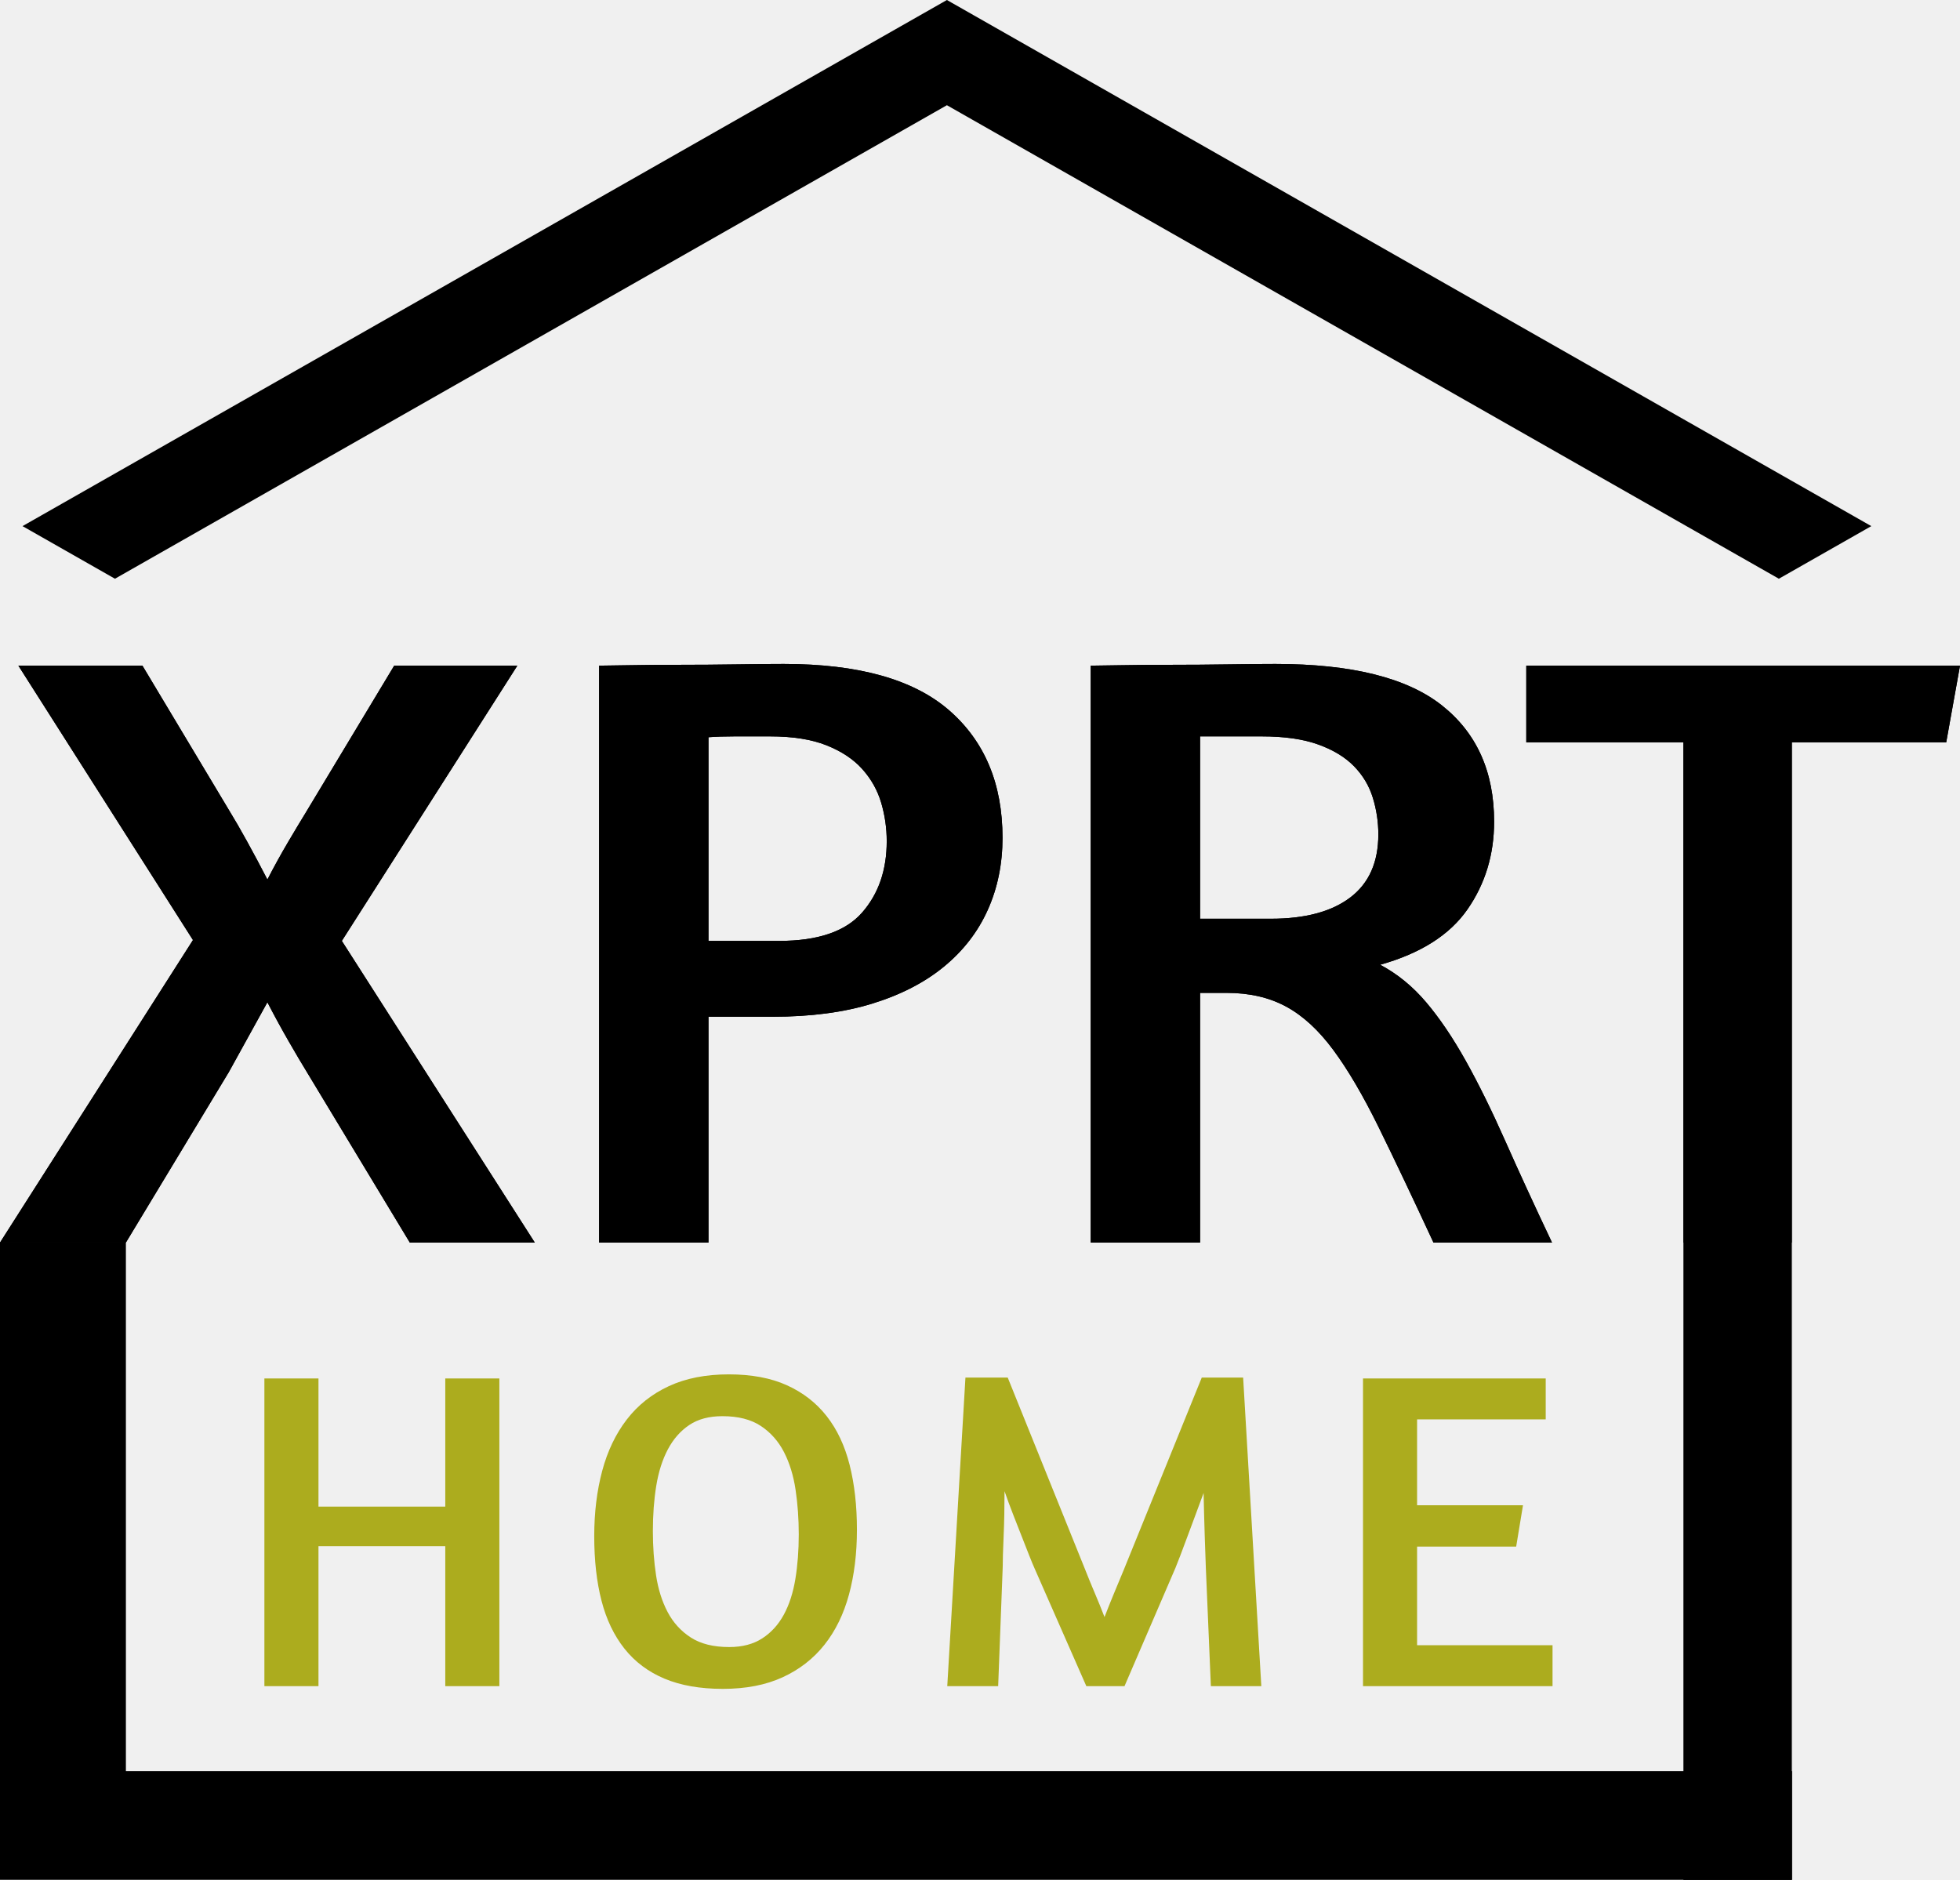
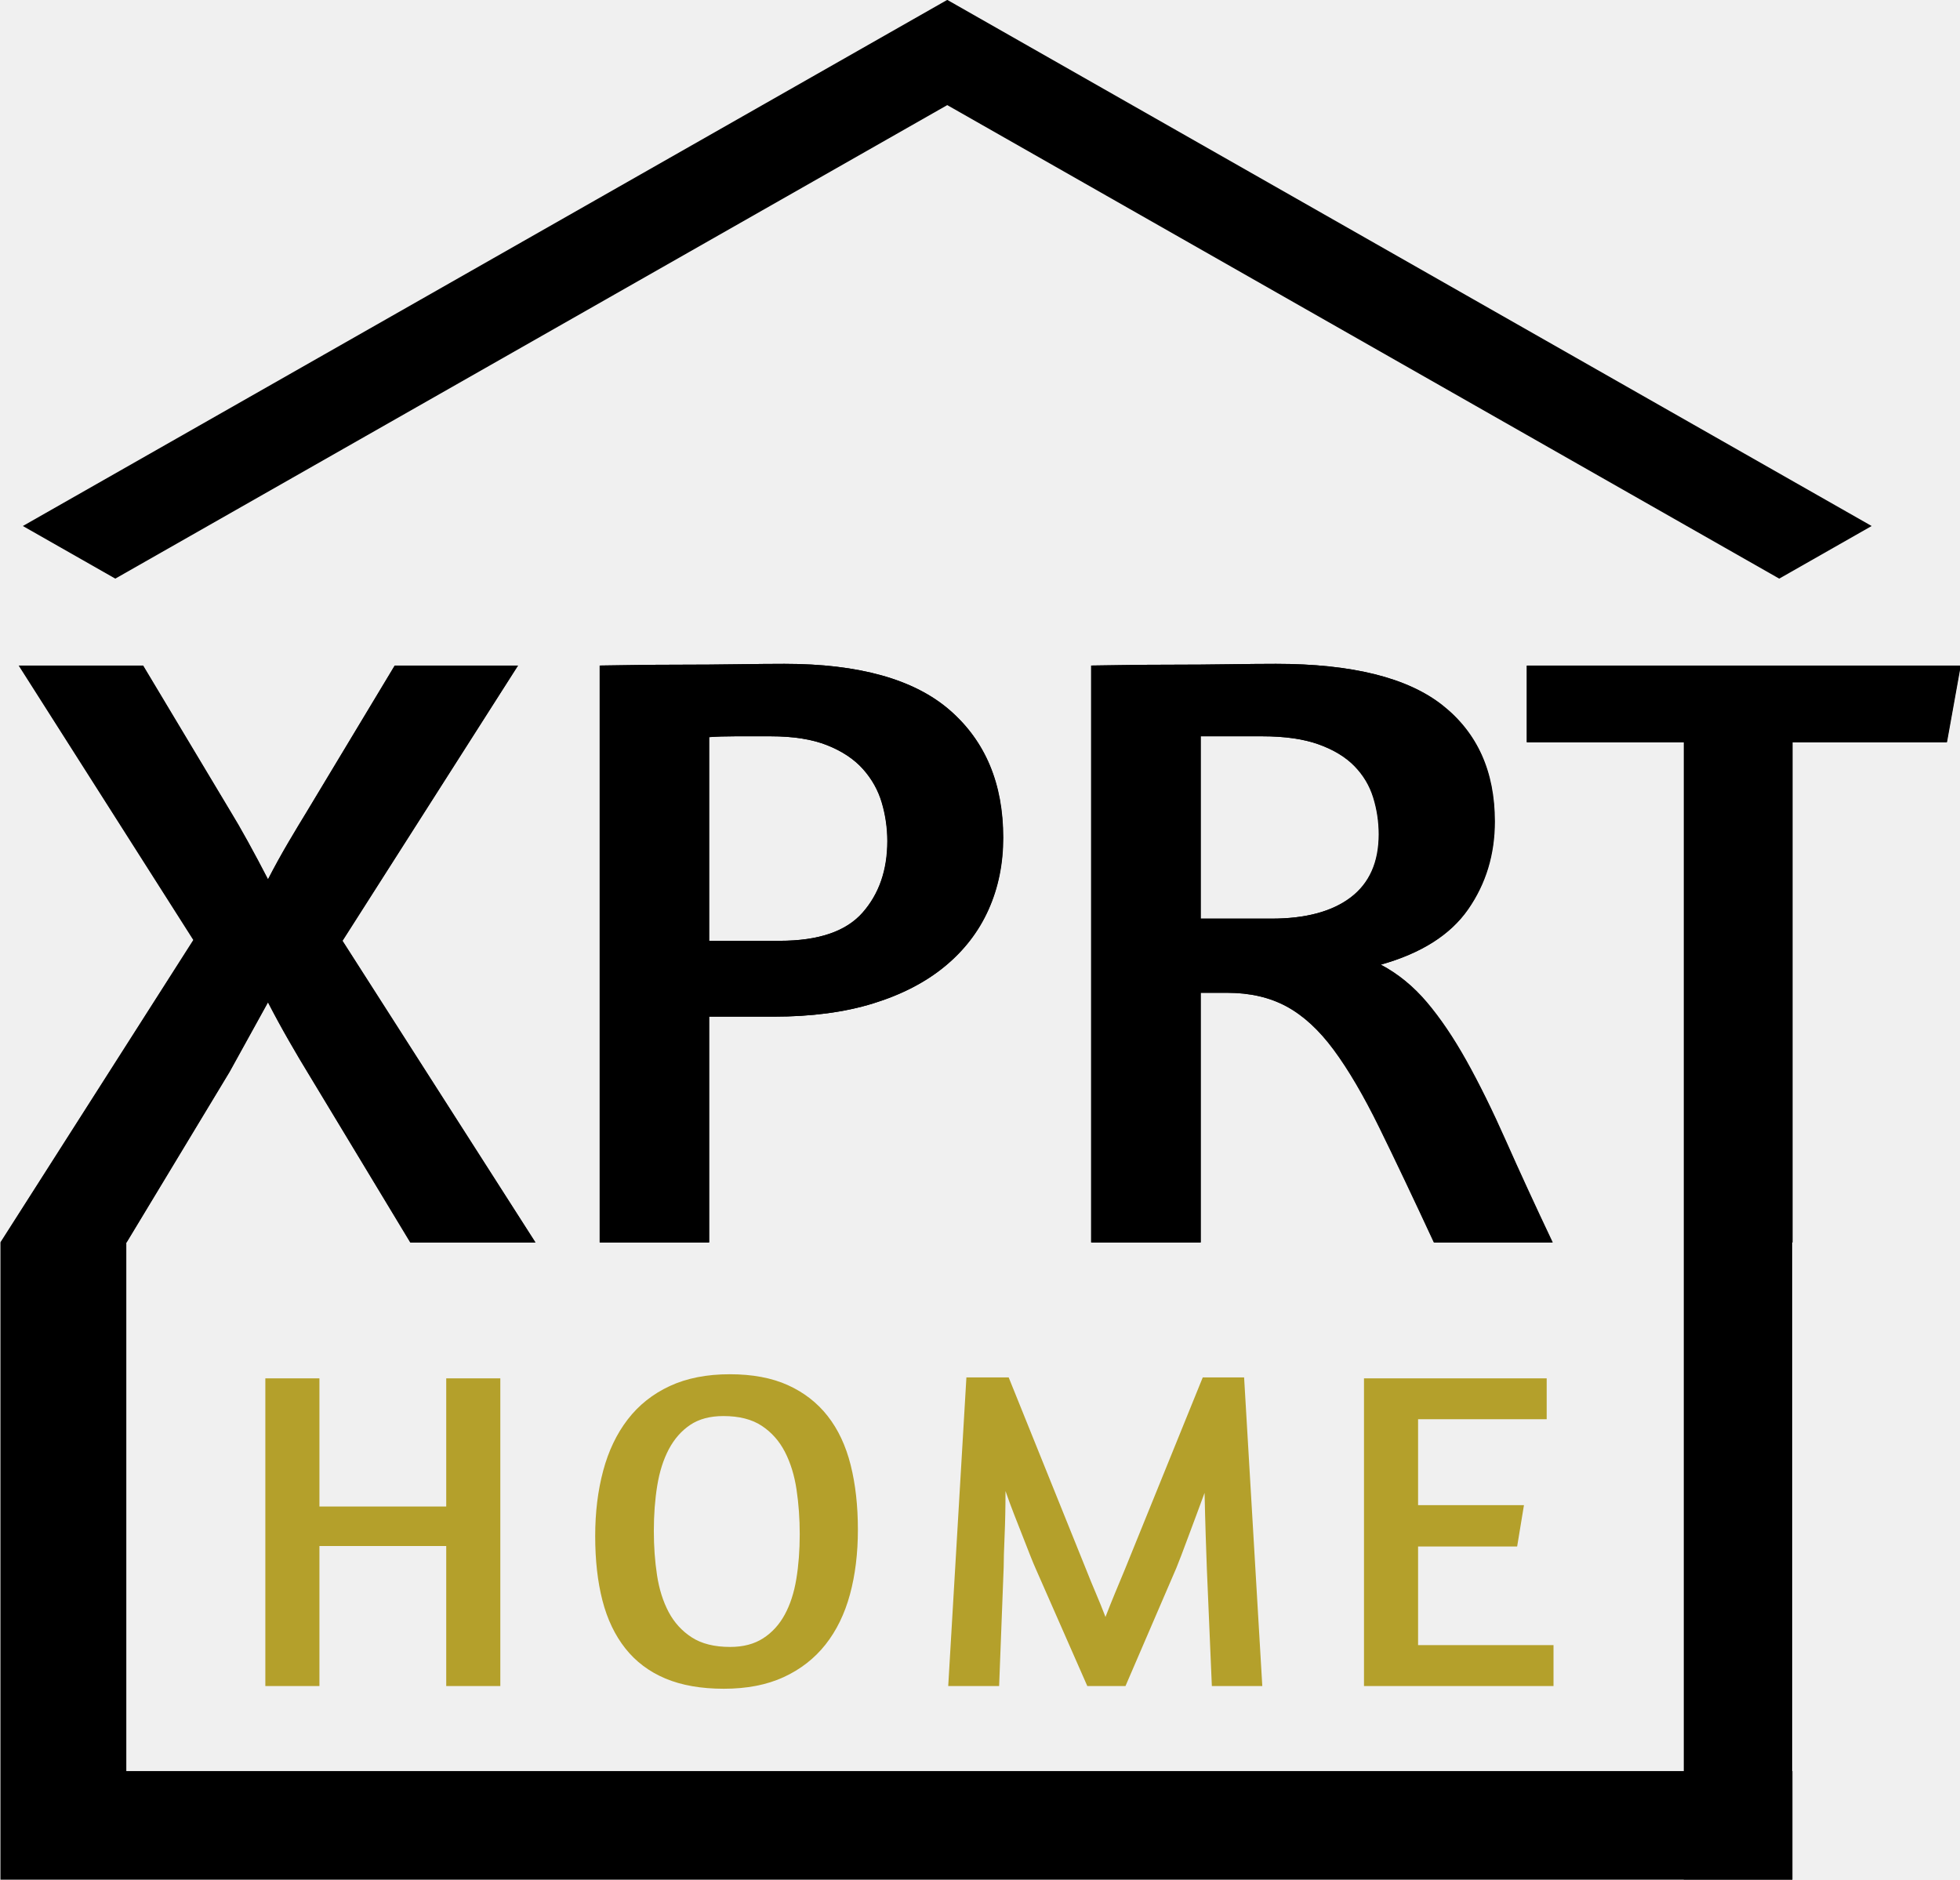
- <svg xmlns="http://www.w3.org/2000/svg" style="isolation:isolate" viewBox="1383 399.296 138 132.367" width="138pt" height="132.367pt">
+ <svg xmlns="http://www.w3.org/2000/svg" width="48.683mm" height="46.696mm" version="1.1" viewBox="0 0 48.683 46.696">
  <defs>
-     <clipPath id="_clipPath_c1R1WHxykDAiMNNZAyD4fwng21VSdF1b">
-       <rect x="1383" y="399.296" width="138" height="132.367" />
+     <clipPath id="_clipPath_K0k5P6DnqbN8yjlW5GvJPbmbCQ9GCWAu">
+       <rect x="1005.5" y="461" width="138" height="132.37" />
    </clipPath>
  </defs>
-   <g clip-path="url(#_clipPath_c1R1WHxykDAiMNNZAyD4fwng21VSdF1b)">
-     <path d=" M 1391.864 486.784 L 1383 486.784 L 1396.586 465.484 L 1384.294 446.164 L 1393.028 446.164 L 1399.174 456.424 L 1399.174 456.424 Q 1399.692 457.264 1400.404 458.554 L 1400.404 458.554 L 1400.404 458.554 Q 1401.115 459.844 1401.827 461.224 L 1401.827 461.224 L 1401.827 461.224 Q 1402.539 459.844 1403.283 458.584 L 1403.283 458.584 L 1403.283 458.584 Q 1404.027 457.324 1404.544 456.484 L 1404.544 456.484 L 1410.755 446.164 L 1419.425 446.164 L 1407.068 465.544 L 1420.654 486.784 L 1411.855 486.784 L 1404.609 474.784 L 1404.609 474.784 Q 1404.091 473.944 1403.315 472.594 L 1403.315 472.594 L 1403.315 472.594 Q 1402.539 471.244 1401.827 469.864 L 1401.827 469.864 L 1399.11 474.784 L 1391.864 486.784 Z  M 1425.183 486.784 L 1425.183 446.164 L 1425.183 446.164 Q 1425.636 446.164 1427.253 446.134 L 1427.253 446.134 L 1427.253 446.134 Q 1428.871 446.104 1430.876 446.104 L 1430.876 446.104 L 1430.876 446.104 Q 1432.882 446.104 1434.887 446.074 L 1434.887 446.074 L 1434.887 446.074 Q 1436.893 446.044 1438.187 446.044 L 1438.187 446.044 L 1438.187 446.044 Q 1446.08 446.044 1449.833 449.314 L 1449.833 449.314 L 1449.833 449.314 Q 1453.585 452.584 1453.585 458.284 L 1453.585 458.284 L 1453.585 458.284 Q 1453.585 461.044 1452.55 463.354 L 1452.55 463.354 L 1452.55 463.354 Q 1451.515 465.664 1449.477 467.344 L 1449.477 467.344 L 1449.477 467.344 Q 1447.439 469.024 1444.43 469.954 L 1444.43 469.954 L 1444.43 469.954 Q 1441.422 470.884 1437.411 470.884 L 1437.411 470.884 L 1432.882 470.884 L 1432.882 486.784 L 1425.183 486.784 Z  M 1432.882 451.204 L 1432.882 465.544 L 1437.864 465.544 L 1437.864 465.544 Q 1441.94 465.544 1443.686 463.564 L 1443.686 463.564 L 1443.686 463.564 Q 1445.433 461.584 1445.433 458.524 L 1445.433 458.524 L 1445.433 458.524 Q 1445.433 457.144 1445.045 455.824 L 1445.045 455.824 L 1445.045 455.824 Q 1444.657 454.504 1443.719 453.454 L 1443.719 453.454 L 1443.719 453.454 Q 1442.781 452.404 1441.195 451.774 L 1441.195 451.774 L 1441.195 451.774 Q 1439.61 451.144 1437.217 451.144 L 1437.217 451.144 L 1437.217 451.144 Q 1435.793 451.144 1434.726 451.144 L 1434.726 451.144 L 1434.726 451.144 Q 1433.658 451.144 1432.882 451.204 L 1432.882 451.204 Z  M 1459.796 486.784 L 1459.796 446.164 L 1459.796 446.164 Q 1460.249 446.164 1461.866 446.134 L 1461.866 446.134 L 1461.866 446.134 Q 1463.484 446.104 1465.489 446.104 L 1465.489 446.104 L 1465.489 446.104 Q 1467.495 446.104 1469.501 446.074 L 1469.501 446.074 L 1469.501 446.074 Q 1471.506 446.044 1472.8 446.044 L 1472.8 446.044 L 1472.8 446.044 Q 1480.823 446.044 1484.511 448.954 L 1484.511 448.954 L 1484.511 448.954 Q 1488.198 451.864 1488.198 457.144 L 1488.198 457.144 L 1488.198 457.144 Q 1488.198 460.624 1486.322 463.324 L 1486.322 463.324 L 1486.322 463.324 Q 1484.446 466.024 1480.176 467.224 L 1480.176 467.224 L 1480.176 467.224 Q 1481.987 468.184 1483.411 469.864 L 1483.411 469.864 L 1483.411 469.864 Q 1484.834 471.544 1486.193 473.974 L 1486.193 473.974 L 1486.193 473.974 Q 1487.551 476.404 1488.975 479.614 L 1488.975 479.614 L 1488.975 479.614 Q 1490.398 482.824 1492.274 486.784 L 1492.274 486.784 L 1483.928 486.784 L 1483.928 486.784 Q 1481.729 482.044 1480.079 478.684 L 1480.079 478.684 L 1480.079 478.684 Q 1478.429 475.324 1476.876 473.224 L 1476.876 473.224 L 1476.876 473.224 Q 1475.323 471.124 1473.544 470.164 L 1473.544 470.164 L 1473.544 470.164 Q 1471.765 469.204 1469.371 469.204 L 1469.371 469.204 L 1467.495 469.204 L 1467.495 486.784 L 1459.796 486.784 Z  M 1467.495 451.144 L 1467.495 463.984 L 1472.477 463.984 L 1472.477 463.984 Q 1476.1 463.984 1478.073 462.484 L 1478.073 462.484 L 1478.073 462.484 Q 1480.046 460.984 1480.046 458.044 L 1480.046 458.044 L 1480.046 458.044 Q 1480.046 456.724 1479.658 455.464 L 1479.658 455.464 L 1479.658 455.464 Q 1479.27 454.204 1478.332 453.244 L 1478.332 453.244 L 1478.332 453.244 Q 1477.394 452.284 1475.809 451.714 L 1475.809 451.714 L 1475.809 451.714 Q 1474.224 451.144 1471.83 451.144 L 1471.83 451.144 L 1467.495 451.144 Z  M 1490.463 446.164 L 1521 446.164 L 1520.03 451.564 L 1509.16 451.564 L 1509.16 486.784 L 1501.526 486.784 L 1501.526 451.564 L 1490.463 451.564 L 1490.463 446.164 Z " fill="rgb(0,0,0)" />
-     <path d=" M 1425.183 486.784 L 1425.183 446.164 L 1425.183 446.164 Q 1425.636 446.164 1427.253 446.134 L 1427.253 446.134 L 1427.253 446.134 Q 1428.871 446.104 1430.876 446.104 L 1430.876 446.104 L 1430.876 446.104 Q 1432.882 446.104 1434.887 446.074 L 1434.887 446.074 L 1434.887 446.074 Q 1436.893 446.044 1438.187 446.044 L 1438.187 446.044 L 1438.187 446.044 Q 1446.08 446.044 1449.833 449.314 L 1449.833 449.314 L 1449.833 449.314 Q 1453.585 452.584 1453.585 458.284 L 1453.585 458.284 L 1453.585 458.284 Q 1453.585 461.044 1452.55 463.354 L 1452.55 463.354 L 1452.55 463.354 Q 1451.515 465.664 1449.477 467.344 L 1449.477 467.344 L 1449.477 467.344 Q 1447.439 469.024 1444.43 469.954 L 1444.43 469.954 L 1444.43 469.954 Q 1441.422 470.884 1437.411 470.884 L 1437.411 470.884 L 1432.882 470.884 L 1432.882 486.784 L 1425.183 486.784 Z  M 1432.882 451.204 L 1432.882 465.544 L 1437.864 465.544 L 1437.864 465.544 Q 1441.94 465.544 1443.686 463.564 L 1443.686 463.564 L 1443.686 463.564 Q 1445.433 461.584 1445.433 458.524 L 1445.433 458.524 L 1445.433 458.524 Q 1445.433 457.144 1445.045 455.824 L 1445.045 455.824 L 1445.045 455.824 Q 1444.657 454.504 1443.719 453.454 L 1443.719 453.454 L 1443.719 453.454 Q 1442.781 452.404 1441.195 451.774 L 1441.195 451.774 L 1441.195 451.774 Q 1439.61 451.144 1437.217 451.144 L 1437.217 451.144 L 1437.217 451.144 Q 1435.793 451.144 1434.726 451.144 L 1434.726 451.144 L 1434.726 451.144 Q 1433.658 451.144 1432.882 451.204 L 1432.882 451.204 Z " fill-rule="evenodd" fill="rgb(0,0,0)" />
-     <path d=" M 1459.796 486.784 L 1459.796 446.164 L 1459.796 446.164 Q 1460.249 446.164 1461.866 446.134 L 1461.866 446.134 L 1461.866 446.134 Q 1463.484 446.104 1465.489 446.104 L 1465.489 446.104 L 1465.489 446.104 Q 1467.495 446.104 1469.501 446.074 L 1469.501 446.074 L 1469.501 446.074 Q 1471.506 446.044 1472.8 446.044 L 1472.8 446.044 L 1472.8 446.044 Q 1480.823 446.044 1484.511 448.954 L 1484.511 448.954 L 1484.511 448.954 Q 1488.198 451.864 1488.198 457.144 L 1488.198 457.144 L 1488.198 457.144 Q 1488.198 460.624 1486.322 463.324 L 1486.322 463.324 L 1486.322 463.324 Q 1484.446 466.024 1480.176 467.224 L 1480.176 467.224 L 1480.176 467.224 Q 1481.987 468.184 1483.411 469.864 L 1483.411 469.864 L 1483.411 469.864 Q 1484.834 471.544 1486.193 473.974 L 1486.193 473.974 L 1486.193 473.974 Q 1487.551 476.404 1488.975 479.614 L 1488.975 479.614 L 1488.975 479.614 Q 1490.398 482.824 1492.274 486.784 L 1492.274 486.784 L 1483.928 486.784 L 1483.928 486.784 Q 1481.729 482.044 1480.079 478.684 L 1480.079 478.684 L 1480.079 478.684 Q 1478.429 475.324 1476.876 473.224 L 1476.876 473.224 L 1476.876 473.224 Q 1475.323 471.124 1473.544 470.164 L 1473.544 470.164 L 1473.544 470.164 Q 1471.765 469.204 1469.371 469.204 L 1469.371 469.204 L 1467.495 469.204 L 1467.495 486.784 L 1459.796 486.784 Z  M 1467.495 451.144 L 1467.495 463.984 L 1472.477 463.984 L 1472.477 463.984 Q 1476.1 463.984 1478.073 462.484 L 1478.073 462.484 L 1478.073 462.484 Q 1480.046 460.984 1480.046 458.044 L 1480.046 458.044 L 1480.046 458.044 Q 1480.046 456.724 1479.658 455.464 L 1479.658 455.464 L 1479.658 455.464 Q 1479.27 454.204 1478.332 453.244 L 1478.332 453.244 L 1478.332 453.244 Q 1477.394 452.284 1475.809 451.714 L 1475.809 451.714 L 1475.809 451.714 Q 1474.224 451.144 1471.83 451.144 L 1471.83 451.144 L 1467.495 451.144 Z " fill-rule="evenodd" fill="rgb(0,0,0)" />
-     <path d=" M 1490.463 446.164 L 1521 446.164 L 1520.03 451.564 L 1509.16 451.564 L 1509.16 531.663 L 1501.526 531.663 L 1501.526 451.564 L 1490.463 451.564 L 1490.463 446.164 Z " fill="rgb(0,0,0)" />
-     <path d=" M 1391.094 440.044 L 1384.585 436.34 L 1449.67 399.296 L 1514.755 436.34 L 1508.247 440.044 L 1449.67 406.704 L 1391.094 440.044 Z " fill-rule="evenodd" fill="rgb(0,0,0)" />
-     <path d=" M 1414.351 518.016 L 1414.351 508.16 L 1405.423 508.16 L 1405.423 518.016 L 1401.615 518.016 L 1401.615 496.352 L 1405.423 496.352 L 1405.423 505.376 L 1414.351 505.376 L 1414.351 496.352 L 1418.159 496.352 L 1418.159 518.016 L 1414.351 518.016 L 1414.351 518.016 Z  M 1434.311 496.064 L 1434.311 496.064 Q 1436.711 496.064 1438.407 496.832 L 1438.407 496.832 L 1438.407 496.832 Q 1440.103 497.6 1441.207 499.008 L 1441.207 499.008 L 1441.207 499.008 Q 1442.311 500.416 1442.823 502.448 L 1442.823 502.448 L 1442.823 502.448 Q 1443.335 504.48 1443.335 507.008 L 1443.335 507.008 L 1443.335 507.008 Q 1443.335 509.504 1442.775 511.568 L 1442.775 511.568 L 1442.775 511.568 Q 1442.215 513.632 1441.047 515.104 L 1441.047 515.104 L 1441.047 515.104 Q 1439.879 516.576 1438.103 517.392 L 1438.103 517.392 L 1438.103 517.392 Q 1436.327 518.208 1433.895 518.208 L 1433.895 518.208 L 1433.895 518.208 Q 1431.495 518.208 1429.783 517.488 L 1429.783 517.488 L 1429.783 517.488 Q 1428.071 516.768 1426.967 515.376 L 1426.967 515.376 L 1426.967 515.376 Q 1425.863 513.984 1425.351 512 L 1425.351 512 L 1425.351 512 Q 1424.839 510.016 1424.839 507.456 L 1424.839 507.456 L 1424.839 507.456 Q 1424.839 504.96 1425.399 502.864 L 1425.399 502.864 L 1425.399 502.864 Q 1425.959 500.768 1427.127 499.248 L 1427.127 499.248 L 1427.127 499.248 Q 1428.295 497.728 1430.087 496.896 L 1430.087 496.896 L 1430.087 496.896 Q 1431.879 496.064 1434.311 496.064 L 1434.311 496.064 L 1434.311 496.064 Z  M 1433.863 499.008 L 1433.863 499.008 Q 1432.455 499.008 1431.527 499.632 L 1431.527 499.632 L 1431.527 499.632 Q 1430.599 500.256 1430.023 501.344 L 1430.023 501.344 L 1430.023 501.344 Q 1429.447 502.432 1429.207 503.904 L 1429.207 503.904 L 1429.207 503.904 Q 1428.967 505.376 1428.967 507.104 L 1428.967 507.104 L 1428.967 507.104 Q 1428.967 508.736 1429.191 510.208 L 1429.191 510.208 L 1429.191 510.208 Q 1429.415 511.68 1430.007 512.8 L 1430.007 512.8 L 1430.007 512.8 Q 1430.599 513.92 1431.639 514.592 L 1431.639 514.592 L 1431.639 514.592 Q 1432.679 515.264 1434.343 515.264 L 1434.343 515.264 L 1434.343 515.264 Q 1435.719 515.264 1436.663 514.656 L 1436.663 514.656 L 1436.663 514.656 Q 1437.607 514.048 1438.183 512.992 L 1438.183 512.992 L 1438.183 512.992 Q 1438.759 511.936 1438.999 510.48 L 1438.999 510.48 L 1438.999 510.48 Q 1439.239 509.024 1439.239 507.328 L 1439.239 507.328 L 1439.239 507.328 Q 1439.239 505.696 1439.015 504.192 L 1439.015 504.192 L 1439.015 504.192 Q 1438.791 502.688 1438.199 501.536 L 1438.199 501.536 L 1438.199 501.536 Q 1437.607 500.384 1436.567 499.696 L 1436.567 499.696 L 1436.567 499.696 Q 1435.527 499.008 1433.863 499.008 L 1433.863 499.008 L 1433.863 499.008 Z  M 1465.759 509.696 L 1462.175 518.016 L 1459.487 518.016 L 1455.871 509.792 L 1455.871 509.792 Q 1455.711 509.44 1455.471 508.832 L 1455.471 508.832 L 1455.471 508.832 Q 1455.231 508.224 1454.943 507.488 L 1454.943 507.488 L 1454.943 507.488 Q 1454.655 506.752 1454.335 505.936 L 1454.335 505.936 L 1454.335 505.936 Q 1454.015 505.12 1453.727 504.288 L 1453.727 504.288 L 1453.727 504.288 Q 1453.727 505.12 1453.711 505.936 L 1453.711 505.936 L 1453.711 505.936 Q 1453.695 506.752 1453.663 507.472 L 1453.663 507.472 L 1453.663 507.472 Q 1453.631 508.192 1453.615 508.752 L 1453.615 508.752 L 1453.615 508.752 Q 1453.599 509.312 1453.599 509.632 L 1453.599 509.632 L 1453.279 518.016 L 1449.695 518.016 L 1450.975 496.288 L 1453.951 496.288 L 1459.423 509.856 L 1459.423 509.856 Q 1459.711 510.592 1460.079 511.456 L 1460.079 511.456 L 1460.079 511.456 Q 1460.447 512.32 1460.767 513.152 L 1460.767 513.152 L 1460.767 513.152 Q 1461.087 512.32 1461.439 511.472 L 1461.439 511.472 L 1461.439 511.472 Q 1461.791 510.624 1462.111 509.856 L 1462.111 509.856 L 1467.615 496.288 L 1470.527 496.288 L 1471.807 518.016 L 1468.255 518.016 L 1467.903 509.728 L 1467.903 509.728 Q 1467.871 508.928 1467.823 507.44 L 1467.823 507.44 L 1467.823 507.44 Q 1467.775 505.952 1467.743 504.416 L 1467.743 504.416 L 1467.743 504.416 Q 1467.455 505.216 1467.151 506.016 L 1467.151 506.016 L 1467.151 506.016 Q 1466.847 506.816 1466.591 507.52 L 1466.591 507.52 L 1466.591 507.52 Q 1466.335 508.224 1466.111 508.8 L 1466.111 508.8 L 1466.111 508.8 Q 1465.887 509.376 1465.759 509.696 L 1465.759 509.696 L 1465.759 509.696 Z  M 1478.967 518.016 L 1478.967 496.352 L 1491.831 496.352 L 1491.831 499.232 L 1482.775 499.232 L 1482.775 505.28 L 1490.231 505.28 L 1489.751 508.192 L 1482.775 508.192 L 1482.775 515.136 L 1492.311 515.136 L 1492.311 518.016 L 1478.967 518.016 L 1478.967 518.016 Z " fill="rgb(172,172,30)" />
-     <path d=" M 1383 531.65 L 1509.176 531.65 L 1509.176 524 L 1383 524 L 1383 531.65 Z " fill="rgb(0,0,0)" />
-     <path d=" M 1391.864 486.784 L 1383 486.784 L 1396.586 465.484 L 1384.294 446.164 L 1393.028 446.164 L 1399.174 456.424 L 1399.174 456.424 Q 1399.692 457.264 1400.404 458.554 L 1400.404 458.554 L 1400.404 458.554 Q 1401.115 459.844 1401.827 461.224 L 1401.827 461.224 L 1401.827 461.224 Q 1402.539 459.844 1403.283 458.584 L 1403.283 458.584 L 1403.283 458.584 Q 1404.027 457.324 1404.544 456.484 L 1404.544 456.484 L 1410.755 446.164 L 1419.425 446.164 L 1407.068 465.544 L 1420.654 486.784 L 1411.855 486.784 L 1404.609 474.784 L 1404.609 474.784 Q 1404.091 473.944 1403.315 472.594 L 1403.315 472.594 L 1403.315 472.594 Q 1402.539 471.244 1401.827 469.864 L 1401.827 469.864 L 1399.11 474.784 L 1391.864 486.784 Z " fill="rgb(0,0,0)" />
-     <path d=" M 1383 486.762 L 1391.864 486.762 L 1391.864 531 L 1383 531 L 1383 486.762 Z " fill="rgb(0,0,0)" />
+   <g transform="translate(-70.564 -182.69)">
+     <rect x="-129.3" y="83.648" width="119.02" height="80.327" opacity=".79" stroke-dashoffset="49.134" stroke-width=".4" />
+     <g transform="matrix(.35278 0 0 .35278 -294.39 -64.648)" clip-path="url(#_clipPath_K0k5P6DnqbN8yjlW5GvJPbmbCQ9GCWAu)" style="isolation:isolate">
+       <path d="m1014.4 548.49h-8.864l13.587-21.3-12.293-19.32h8.734l6.146 10.26q0.518 0.84 1.23 2.13 0.711 1.29 1.423 2.67 0.712-1.38 1.456-2.64t1.261-2.1l6.211-10.32h8.67l-12.357 19.38 13.586 21.24h-8.799l-7.246-12q-0.518-0.84-1.294-2.19t-1.488-2.73l-2.717 4.92zm33.319 0v-40.62q0.453 0 2.07-0.03 1.618-0.03 3.623-0.03 2.006 0 4.012-0.03 2.005-0.03 3.299-0.03 7.893 0 11.646 3.27 3.752 3.27 3.752 8.97 0 2.76-1.035 5.07t-3.073 3.99-5.047 2.61q-3.008 0.93-7.019 0.93h-4.529v15.9zm7.699-35.58v14.34h4.982q4.076 0 5.822-1.98 1.747-1.98 1.747-5.04 0-1.38-0.388-2.7t-1.326-2.37-2.524-1.68q-1.585-0.63-3.978-0.63-1.424 0-2.491 0-1.068 0-1.844 0.06zm26.914 35.58v-40.62q0.453 0 2.07-0.03 1.618-0.03 3.623-0.03 2.006 0 4.012-0.03 2.005-0.03 3.299-0.03 8.023 0 11.711 2.91 3.687 2.91 3.687 8.19 0 3.48-1.876 6.18t-6.146 3.9q1.811 0.96 3.235 2.64 1.423 1.68 2.782 4.11 1.358 2.43 2.782 5.64 1.423 3.21 3.299 7.17h-8.346q-2.199-4.74-3.849-8.1t-3.203-5.46q-1.552-2.1-3.332-3.06-1.779-0.96-4.173-0.96h-1.876v17.58zm7.699-35.64v12.84h4.982q3.623 0 5.596-1.5t1.973-4.44q0-1.32-0.388-2.58t-1.326-2.22-2.523-1.53-3.979-0.57zm22.968-4.98h30.537l-0.97 5.4h-10.87v35.22h-7.634v-35.22h-11.063z" />
+       <g fill="#fff">
+         <path d="m1047.7 548.49v-40.62q0.453 0 2.07-0.03 1.618-0.03 3.623-0.03 2.006 0 4.012-0.03 2.005-0.03 3.299-0.03 7.893 0 11.646 3.27 3.752 3.27 3.752 8.97 0 2.76-1.035 5.07t-3.073 3.99-5.047 2.61q-3.008 0.93-7.019 0.93h-4.529v15.9zm7.699-35.58v14.34h4.982q4.076 0 5.822-1.98 1.747-1.98 1.747-5.04 0-1.38-0.388-2.7t-1.326-2.37-2.524-1.68q-1.585-0.63-3.978-0.63-1.424 0-2.491 0-1.068 0-1.844 0.06z" fill-rule="evenodd" />
+         <path d="m1082.3 548.49v-40.62q0.453 0 2.07-0.03 1.618-0.03 3.623-0.03 2.006 0 4.012-0.03 2.005-0.03 3.299-0.03 8.023 0 11.711 2.91 3.687 2.91 3.687 8.19 0 3.48-1.876 6.18t-6.146 3.9q1.811 0.96 3.235 2.64 1.423 1.68 2.782 4.11 1.358 2.43 2.782 5.64 1.423 3.21 3.299 7.17h-8.346q-2.199-4.74-3.849-8.1t-3.203-5.46q-1.552-2.1-3.332-3.06-1.779-0.96-4.173-0.96h-1.876v17.58zm7.699-35.64v12.84h4.982q3.623 0 5.596-1.5t1.973-4.44q0-1.32-0.388-2.58t-1.326-2.22-2.523-1.53-3.979-0.57z" fill-rule="evenodd" />
+         <path transform="matrix(.75 0 0 .75 1005.5 461)" d="m1.725 62.492 16.391 25.76-18.096 28.371h-0.02v59.85h158.04v0.018h10.178v-0.018h0.021v-10.201h-0.021v-96.58h14.494l1.293-7.199h-40.717v7.199h14.752v96.58h-146.22v-49.619l9.662-16 3.623-6.561c0.633 1.227 1.293 2.441 1.982 3.641 0.69 1.2 1.266 2.173 1.727 2.92l9.66 16h11.732l-18.115-28.32 16.477-25.84h-11.561l-8.281 13.76c-0.46 0.747-1.018 1.681-1.68 2.801s-1.308 2.293-1.941 3.519c-0.633-1.227-1.266-2.414-1.898-3.561-0.633-1.147-1.18-2.093-1.641-2.84l-8.193-13.68z" stroke-width="1.333" />
+         <path d="m1013.6 501.75-6.509-3.705 65.085-37.044 65.085 37.044-6.508 3.705-58.577-33.34z" fill-rule="evenodd" />
+       </g>
+       <path d="m1036.9 579.72v-9.856h-8.928v9.856h-3.808v-21.664h3.808v9.024h8.928v-9.024h3.808v21.664zm19.961-21.952q2.399 0 4.095 0.768 1.697 0.768 2.801 2.176t1.616 3.44q0.511 2.032 0.511 4.56 0 2.496-0.559 4.56-0.561 2.064-1.728 3.536-1.168 1.472-2.944 2.288t-4.208 0.816q-2.4 0-4.113-0.72-1.711-0.72-2.815-2.112t-1.617-3.376q-0.512-1.984-0.512-4.544 0-2.496 0.561-4.592 0.559-2.096 1.727-3.616 1.169-1.52 2.961-2.352t4.224-0.832zm-0.448 2.944q-1.409 0-2.337 0.624-0.927 0.624-1.504 1.712-0.575 1.088-0.815 2.56t-0.24 3.2q0 1.632 0.224 3.104t0.815 2.592q0.593 1.12 1.633 1.792 1.039 0.672 2.704 0.672 1.376 0 2.319-0.608 0.944-0.608 1.52-1.664 0.577-1.056 0.817-2.512t0.24-3.152q0-1.632-0.224-3.136t-0.817-2.656q-0.592-1.152-1.631-1.84-1.041-0.688-2.704-0.688zm31.896 10.688-3.584 8.32h-2.689l-3.616-8.224q-0.16-0.352-0.4-0.96t-0.527-1.344q-0.288-0.736-0.609-1.552-0.319-0.816-0.607-1.648 0 0.832-0.017 1.648-0.016 0.816-0.048 1.536t-0.048 1.28q-0.015 0.56-0.015 0.88l-0.321 8.384h-3.584l1.28-21.728h2.977l5.471 13.568q0.288 0.736 0.656 1.6 0.369 0.864 0.688 1.696 0.321-0.832 0.672-1.68 0.353-0.848 0.672-1.616l5.504-13.568h2.912l1.281 21.728h-3.552l-0.353-8.288q-0.032-0.8-0.079-2.288-0.048-1.488-0.08-3.024-0.289 0.8-0.592 1.6-0.304 0.8-0.561 1.504-0.256 0.704-0.48 1.28t-0.351 0.896zm13.208 8.32v-21.664h12.863v2.88h-9.055v6.048h7.455l-0.48 2.912h-6.975v6.944h9.536v2.88z" fill="#b4a02b" />
+       <text x="1027.65" y="654.033" font-family="'Noto Sans Armenian'" font-size="40px" stroke-width=".75" style="line-height:1.25" xml:space="preserve">
+         <tspan x="1027.65" y="654.033" fill="#000000" font-family="'Arial Rounded MT Bold'" font-size="28px" stroke-width=".75">XPRT</tspan>
+       </text>
+     </g>
+     <g transform="matrix(.35278 0 0 .35278 -284.15 20.055)" clip-path="url(#_clipPath_K0k5P6DnqbN8yjlW5GvJPbmbCQ9GCWAu)" style="isolation:isolate">
+       <g>
+         <path d="m1014.4 548.49h-8.864l13.587-21.3-12.293-19.32h8.734l6.146 10.26q0.518 0.84 1.23 2.13 0.711 1.29 1.423 2.67 0.712-1.38 1.456-2.64t1.261-2.1l6.211-10.32h8.67l-12.357 19.38 13.586 21.24h-8.799l-7.246-12q-0.518-0.84-1.294-2.19t-1.488-2.73l-2.717 4.92zm33.319 0v-40.62q0.453 0 2.07-0.03 1.618-0.03 3.623-0.03 2.006 0 4.012-0.03 2.005-0.03 3.299-0.03 7.893 0 11.646 3.27 3.752 3.27 3.752 8.97 0 2.76-1.035 5.07t-3.073 3.99-5.047 2.61q-3.008 0.93-7.019 0.93h-4.529v15.9zm7.699-35.58v14.34h4.982q4.076 0 5.822-1.98 1.747-1.98 1.747-5.04 0-1.38-0.388-2.7t-1.326-2.37-2.524-1.68q-1.585-0.63-3.978-0.63-1.424 0-2.491 0-1.068 0-1.844 0.06zm26.914 35.58v-40.62q0.453 0 2.07-0.03 1.618-0.03 3.623-0.03 2.006 0 4.012-0.03 2.005-0.03 3.299-0.03 8.023 0 11.711 2.91 3.687 2.91 3.687 8.19 0 3.48-1.876 6.18t-6.146 3.9q1.811 0.96 3.235 2.64 1.423 1.68 2.782 4.11 1.358 2.43 2.782 5.64 1.423 3.21 3.299 7.17h-8.346q-2.199-4.74-3.849-8.1t-3.203-5.46q-1.552-2.1-3.332-3.06-1.779-0.96-4.173-0.96h-1.876v17.58zm7.699-35.64v12.84h4.982q3.623 0 5.596-1.5t1.973-4.44q0-1.32-0.388-2.58t-1.326-2.22-2.523-1.53-3.979-0.57zm22.968-4.98h30.537l-0.97 5.4h-10.87v35.22h-7.634v-35.22h-11.063z" />
+         <path d="m1047.7 548.49v-40.62q0.453 0 2.07-0.03 1.618-0.03 3.623-0.03 2.006 0 4.012-0.03 2.005-0.03 3.299-0.03 7.893 0 11.646 3.27 3.752 3.27 3.752 8.97 0 2.76-1.035 5.07t-3.073 3.99-5.047 2.61q-3.008 0.93-7.019 0.93h-4.529v15.9zm7.699-35.58v14.34h4.982q4.076 0 5.822-1.98 1.747-1.98 1.747-5.04 0-1.38-0.388-2.7t-1.326-2.37-2.524-1.68q-1.585-0.63-3.978-0.63-1.424 0-2.491 0-1.068 0-1.844 0.06z" fill-rule="evenodd" />
+         <path d="m1082.3 548.49v-40.62q0.453 0 2.07-0.03 1.618-0.03 3.623-0.03 2.006 0 4.012-0.03 2.005-0.03 3.299-0.03 8.023 0 11.711 2.91 3.687 2.91 3.687 8.19 0 3.48-1.876 6.18t-6.146 3.9q1.811 0.96 3.235 2.64 1.423 1.68 2.782 4.11 1.358 2.43 2.782 5.64 1.423 3.21 3.299 7.17h-8.346q-2.199-4.74-3.849-8.1t-3.203-5.46q-1.552-2.1-3.332-3.06-1.779-0.96-4.173-0.96h-1.876v17.58zm7.699-35.64v12.84h4.982q3.623 0 5.596-1.5t1.973-4.44q0-1.32-0.388-2.58t-1.326-2.22-2.523-1.53-3.979-0.57z" fill-rule="evenodd" />
+         <path transform="matrix(.75 0 0 .75 976.48 220.9)" d="m40.424 382.63 16.391 25.76-18.098 28.371h-0.02v59.85h158.04v0.018h10.18v-0.018h0.021v-10.201h-0.021v-96.58h14.492l1.293-7.199h-40.715v7.199h14.75v96.58h-146.21v-49.619l9.66-16 3.623-6.561c0.633 1.227 1.295 2.441 1.984 3.641s1.264 2.173 1.725 2.92l9.662 16h11.732l-18.115-28.32 16.477-25.84h-11.561l-8.281 13.76c-0.46 0.747-1.02 1.681-1.682 2.801-0.661 1.12-1.308 2.293-1.941 3.519-0.633-1.227-1.264-2.414-1.897-3.561-0.633-1.147-1.18-2.093-1.641-2.84l-8.195-13.68z" stroke-width="1.333" />
+         <path d="m1013.6 501.75-6.509-3.705 65.085-37.044 65.085 37.044-6.508 3.705-58.577-33.34z" fill-rule="evenodd" />
+       </g>
+       <path d="m1036.9 579.72v-9.856h-8.928v9.856h-3.808v-21.664h3.808v9.024h8.928v-9.024h3.808v21.664zm19.961-21.952q2.399 0 4.095 0.768 1.697 0.768 2.801 2.176t1.616 3.44q0.511 2.032 0.511 4.56 0 2.496-0.559 4.56-0.561 2.064-1.728 3.536-1.168 1.472-2.944 2.288t-4.208 0.816q-2.4 0-4.113-0.72-1.711-0.72-2.815-2.112t-1.617-3.376q-0.512-1.984-0.512-4.544 0-2.496 0.561-4.592 0.559-2.096 1.727-3.616 1.169-1.52 2.961-2.352t4.224-0.832zm-0.448 2.944q-1.409 0-2.337 0.624-0.927 0.624-1.504 1.712-0.575 1.088-0.815 2.56t-0.24 3.2q0 1.632 0.224 3.104t0.815 2.592q0.593 1.12 1.633 1.792 1.039 0.672 2.704 0.672 1.376 0 2.319-0.608 0.944-0.608 1.52-1.664 0.577-1.056 0.817-2.512t0.24-3.152q0-1.632-0.224-3.136t-0.817-2.656q-0.592-1.152-1.631-1.84-1.041-0.688-2.704-0.688zm31.896 10.688-3.584 8.32h-2.689l-3.616-8.224q-0.16-0.352-0.4-0.96t-0.527-1.344q-0.288-0.736-0.609-1.552-0.319-0.816-0.607-1.648 0 0.832-0.017 1.648-0.016 0.816-0.048 1.536t-0.048 1.28q-0.015 0.56-0.015 0.88l-0.321 8.384h-3.584l1.28-21.728h2.977l5.471 13.568q0.288 0.736 0.656 1.6 0.369 0.864 0.688 1.696 0.321-0.832 0.672-1.68 0.353-0.848 0.672-1.616l5.504-13.568h2.912l1.281 21.728h-3.552l-0.353-8.288q-0.032-0.8-0.079-2.288-0.048-1.488-0.08-3.024-0.289 0.8-0.592 1.6-0.304 0.8-0.561 1.504-0.256 0.704-0.48 1.28t-0.351 0.896zm13.208 8.32v-21.664h12.863v2.88h-9.055v6.048h7.455l-0.48 2.912h-6.975v6.944h9.536v2.88z" fill="#b4a02b" />
+       <text x="1027.65" y="654.033" font-family="'Noto Sans Armenian'" font-size="40px" stroke-width=".75" style="line-height:1.25" xml:space="preserve">
+         <tspan x="1027.65" y="654.033" fill="#000000" font-family="'Arial Rounded MT Bold'" font-size="28px" stroke-width=".75">XPRT</tspan>
+       </text>
+     </g>
  </g>
</svg>
